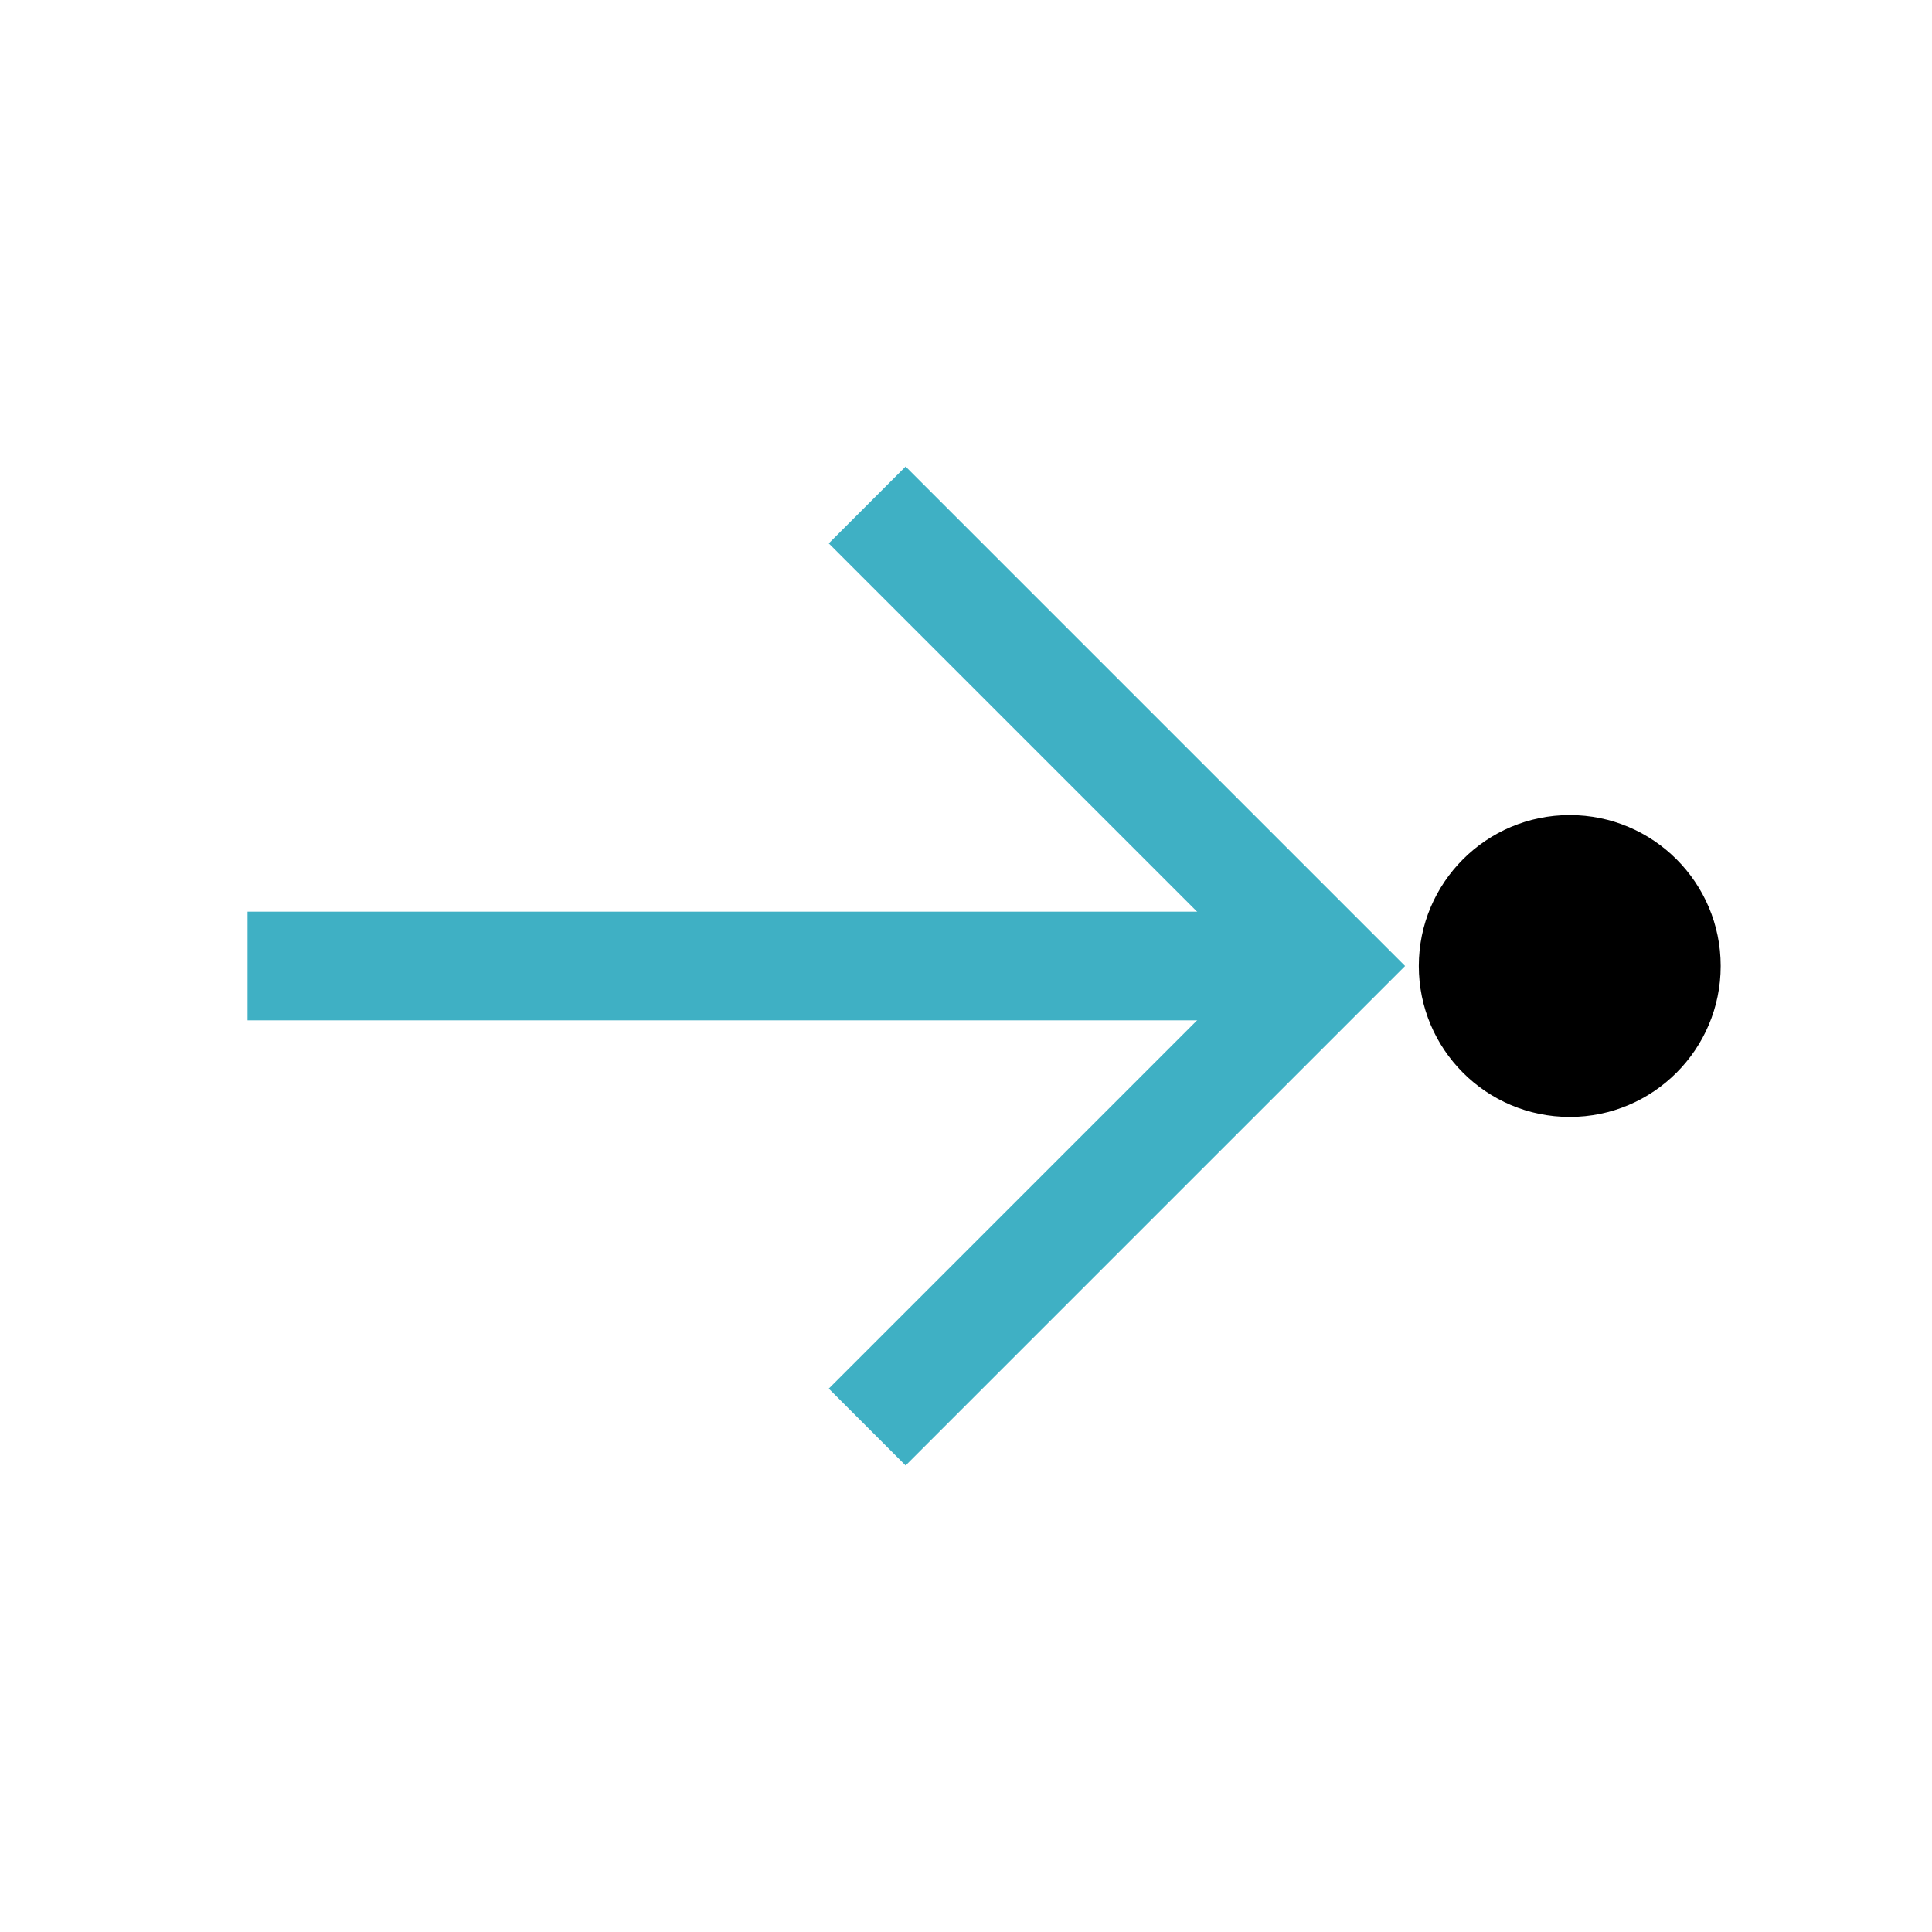
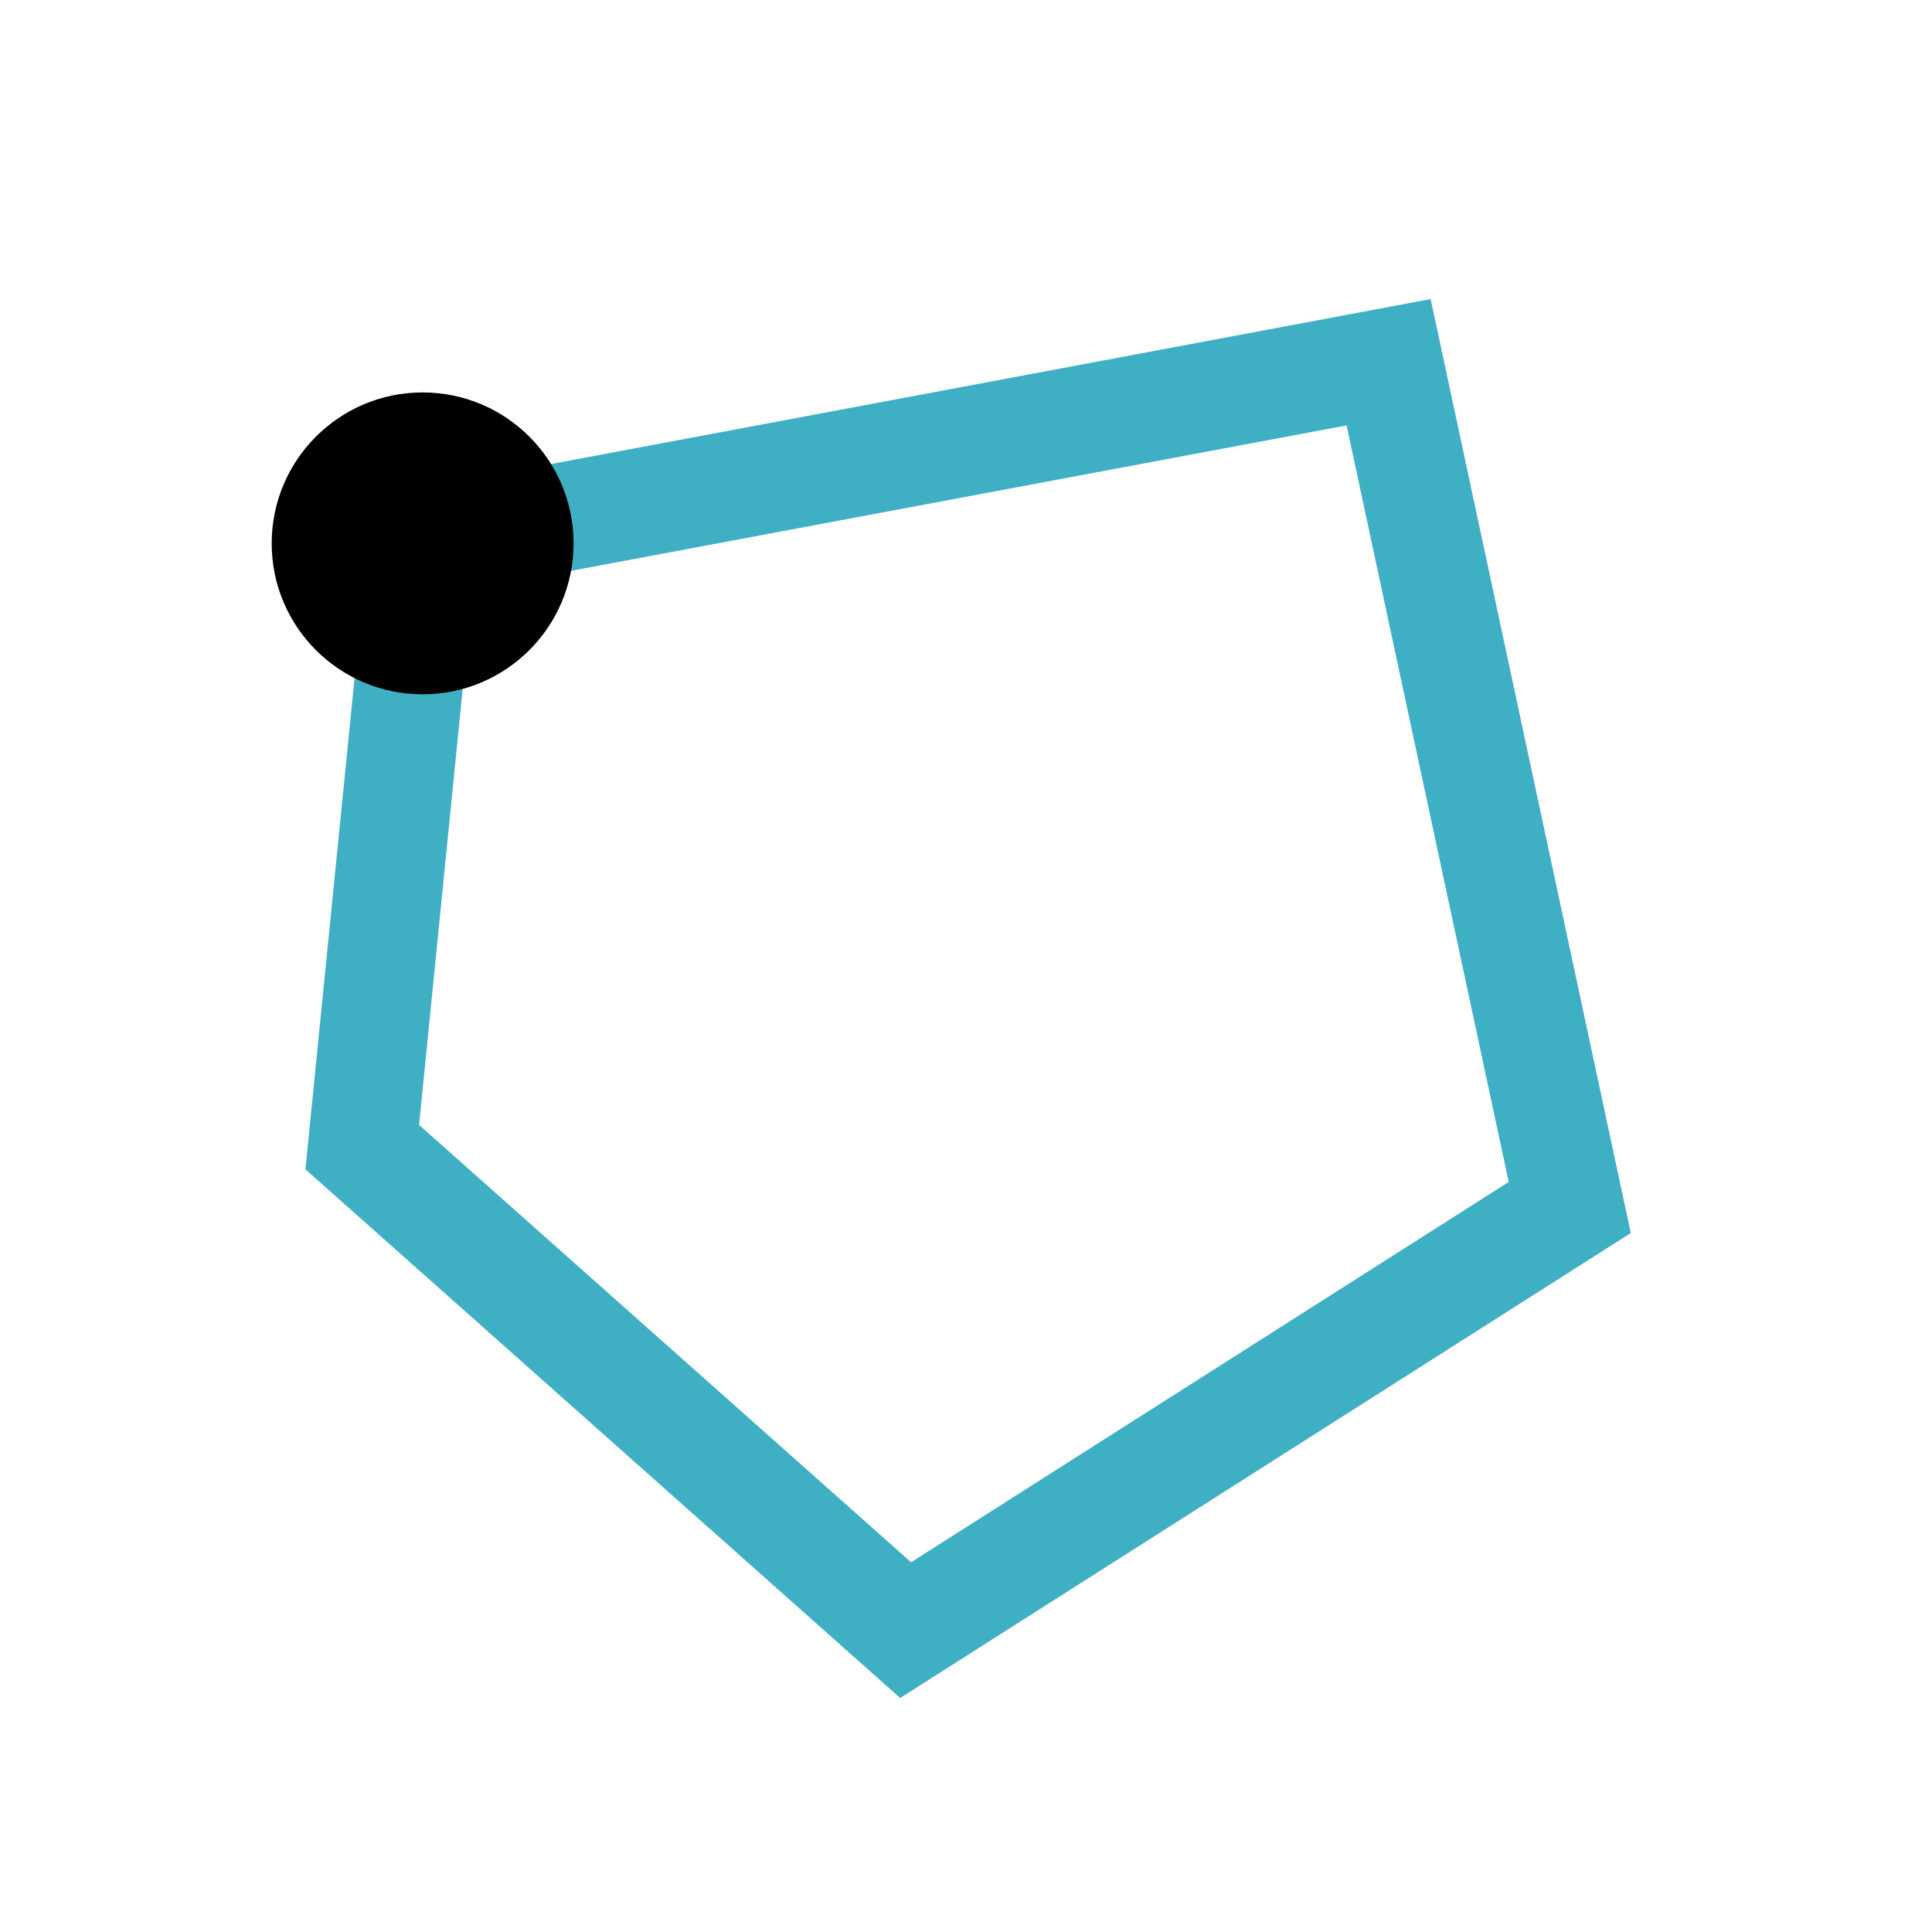
<svg xmlns="http://www.w3.org/2000/svg" width="2000" height="2000" viewBox="0 0 32 32" fill="none" stroke="#3fb0c4" stroke-width="1.8" stroke-linecap="square">
-   <path d="M5 16h16" />
-   <path d="M15 9l7 7-7 7" />
-   <circle cx="26" cy="16" r="2.5" fill="currentColor" stroke="none" />
+   <path d="M7 9 L23 6 L26 20 L15 27 L6 19 Z" />
+   <circle cx="7" cy="9" r="2.5" fill="currentColor" stroke="none" />
</svg>
